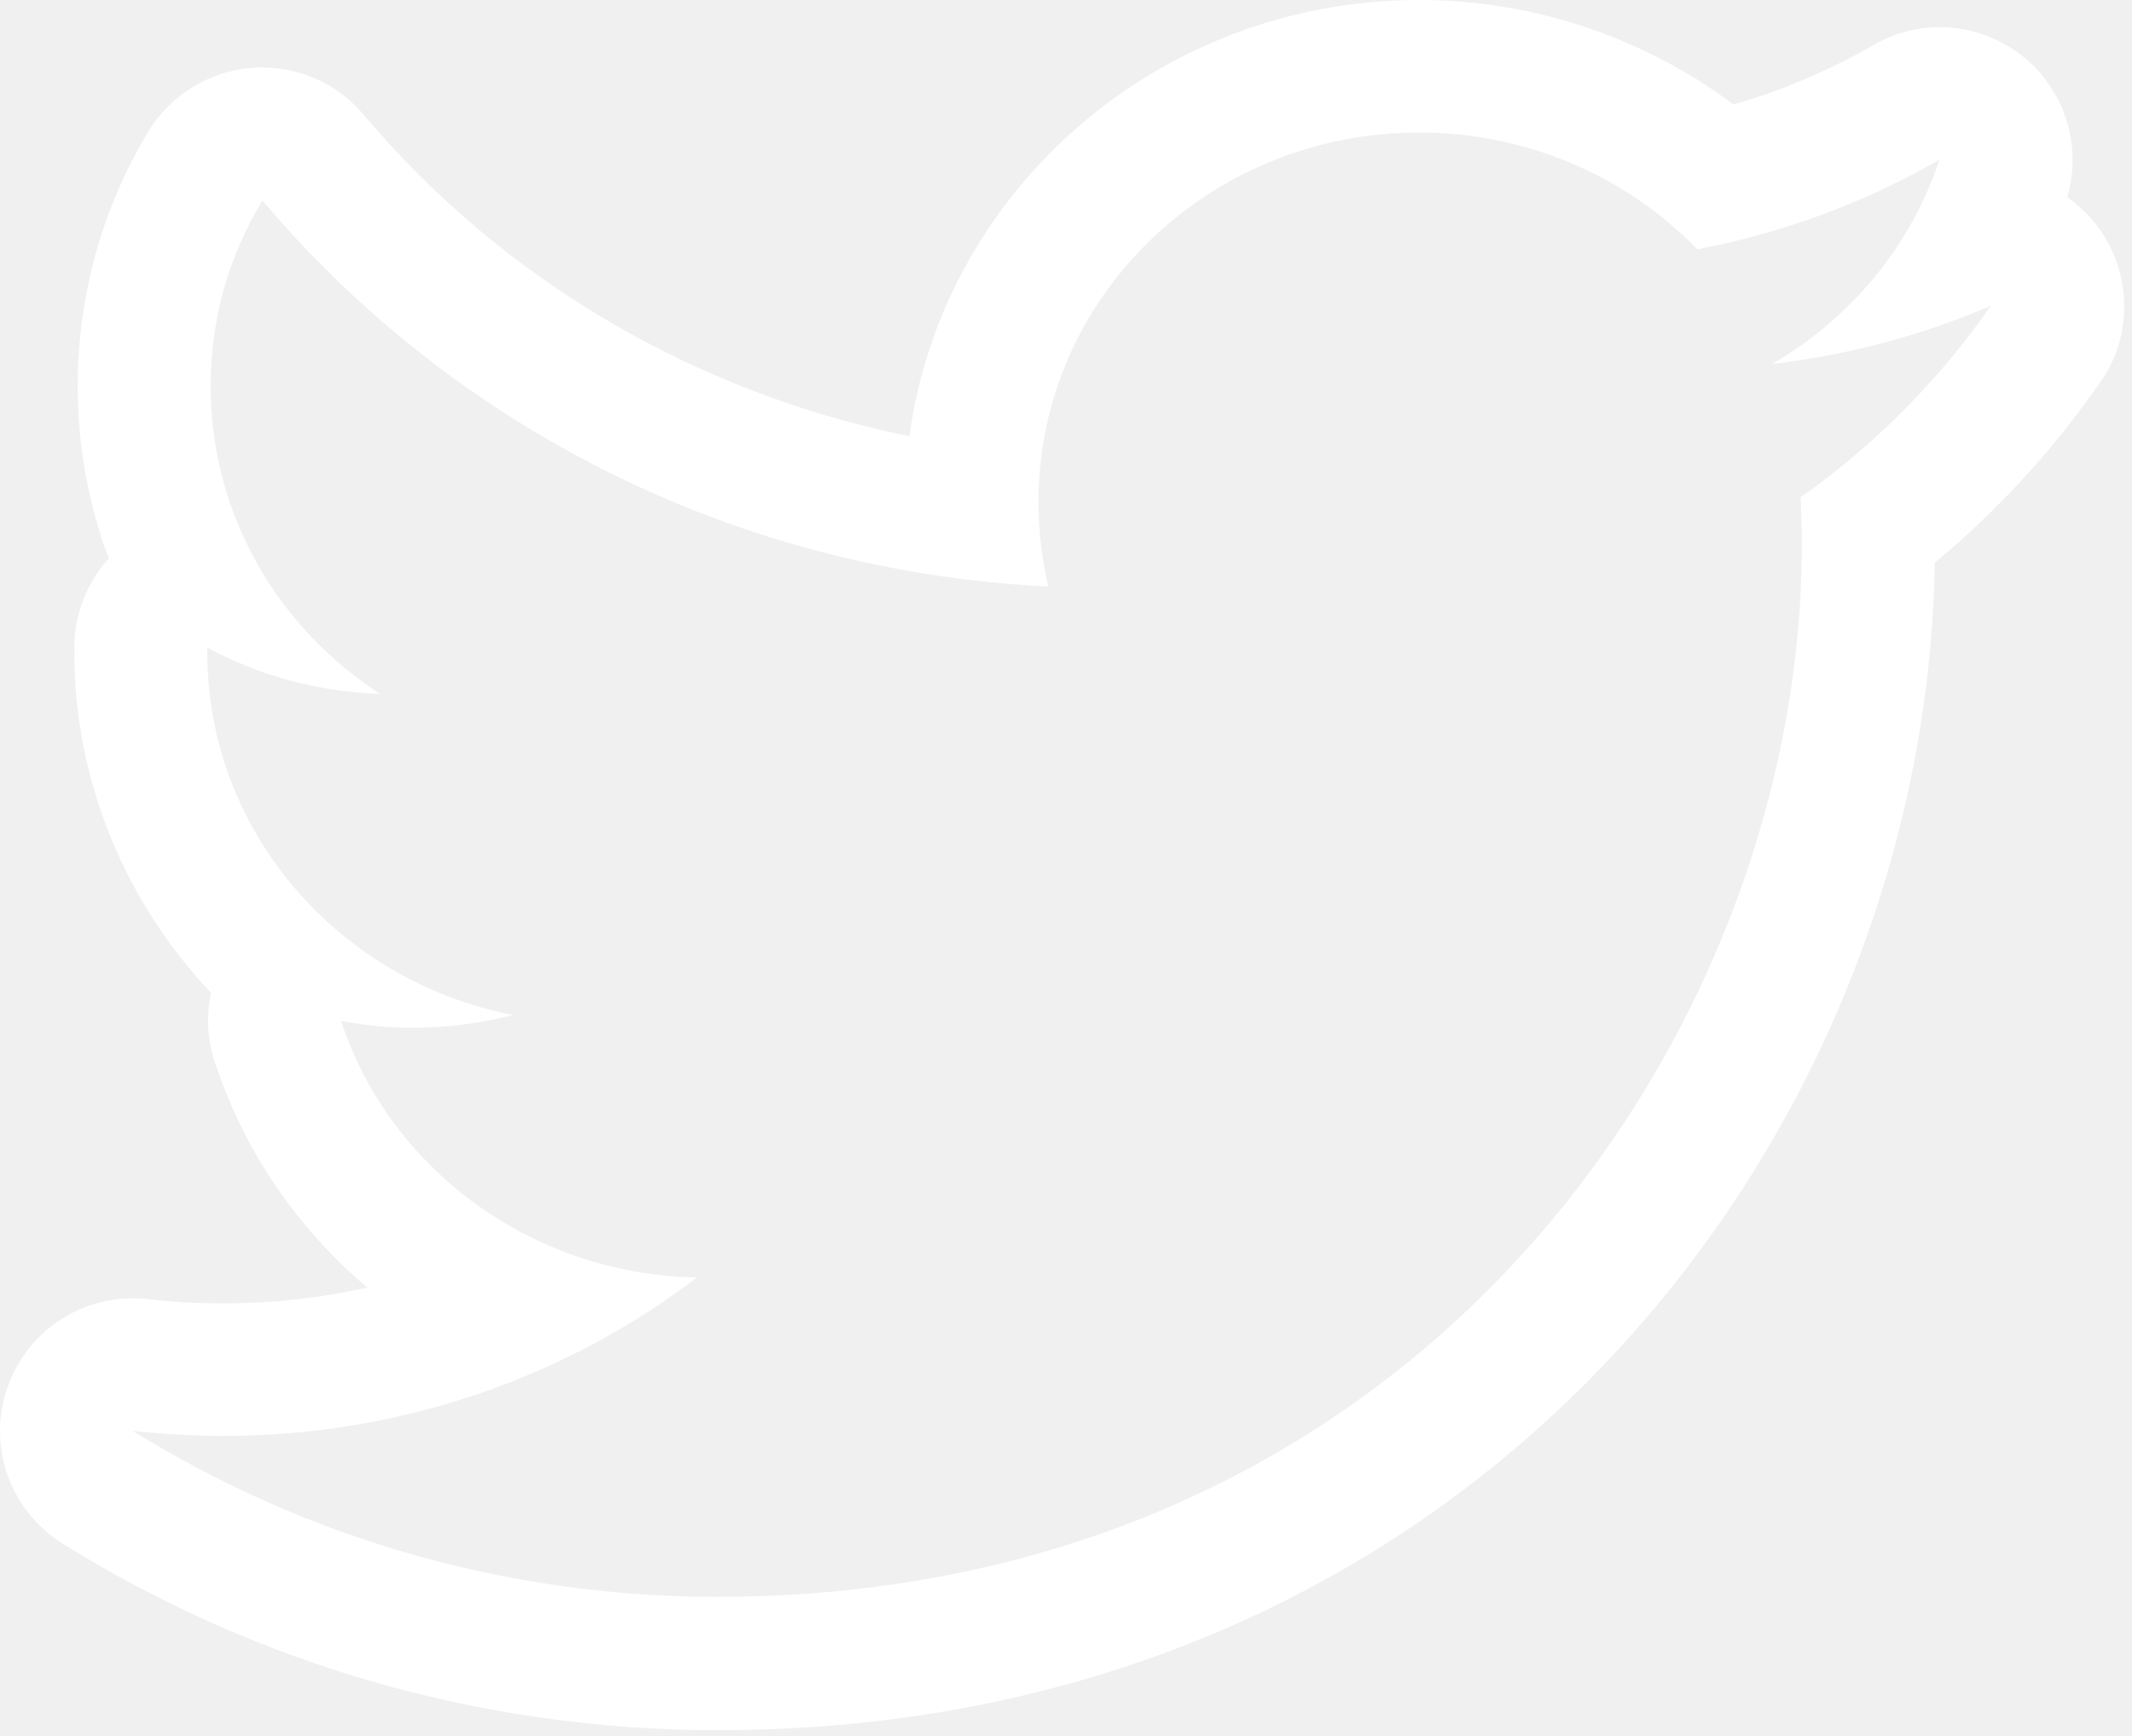
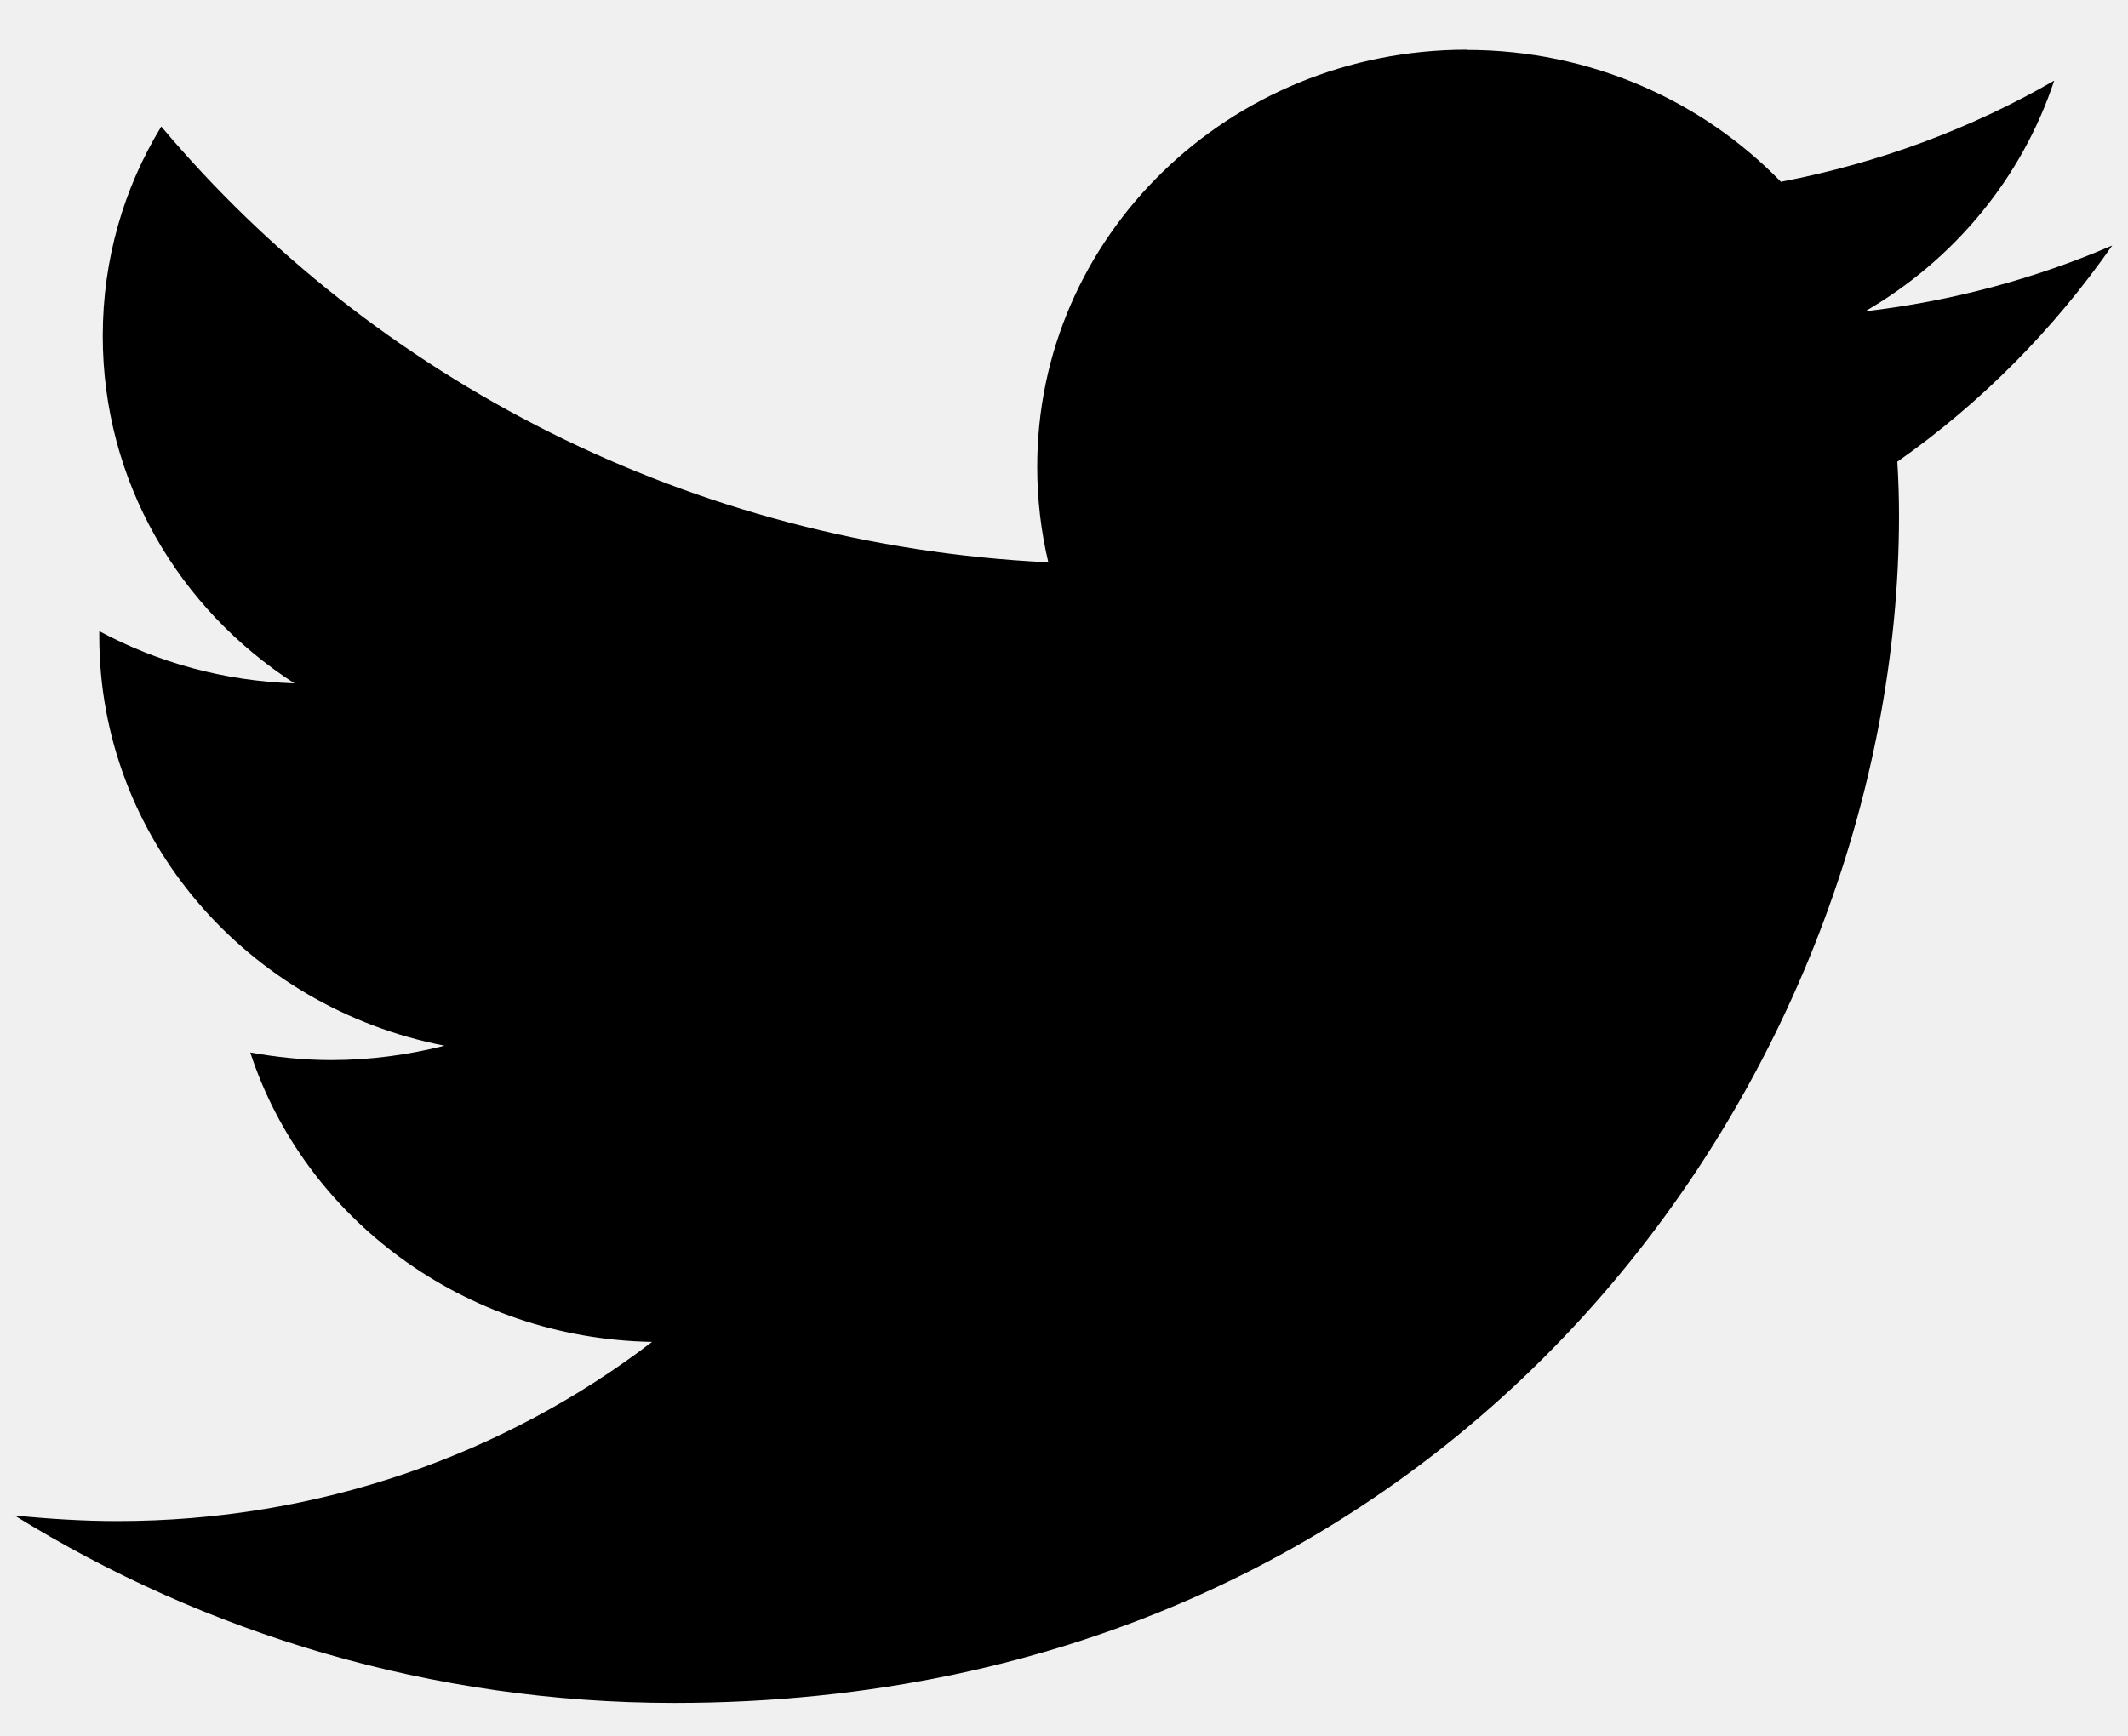
- <svg xmlns="http://www.w3.org/2000/svg" xmlns:xlink="http://www.w3.org/1999/xlink" width="307px" height="250px" viewBox="0 0 307 250" version="1.1">
-   <defs>
-     <polygon id="path-1" points="152.94 249.183 305.879 249.183 305.879 -7.89189513e-14 152.94 -1.13686838e-13 0 -7.89189513e-14 0 249.183 152.94 249.183" />
-   </defs>
-   <g id="Page-1" stroke="none" stroke-width="1" fill="none" fill-rule="evenodd">
-     <g id="Artboard">
-       <g id="Page-1" transform="translate(-0, 0)">
-         <mask id="mask-2" fill="white">
-           <use xlink:href="#path-1" />
-         </mask>
-         <g id="Clip-2" />
-         <path d="M204.347,-5.68434189e-14 C166.853,-5.68434189e-14 135.781,27.402 130.949,62.816 C100.305,56.638 72.415,40.368 52.353,16.514 C48.745,12.172 43.362,9.725 37.735,9.725 C37.246,9.725 36.756,9.725 36.206,9.786 C30.089,10.276 24.523,13.701 21.343,18.961 C14.675,30.032 11.19,42.693 11.19,55.598 C11.19,64.223 12.719,72.602 15.655,80.431 C12.535,83.917 10.7,88.444 10.7,93.214 L10.7,93.887 C10.7,112.603 18.101,129.974 30.395,143.002 C29.661,146.244 29.845,149.73 30.946,152.972 C35.165,165.878 42.873,176.948 52.903,185.45 C46.175,186.918 39.264,187.713 32.169,187.713 C28.437,187.713 24.768,187.53 21.343,187.102 C20.548,187.04 19.814,186.979 19.08,186.979 C11.067,186.979 3.789,192.056 1.098,199.763 C-1.9,208.203 1.403,217.561 9.049,222.332 C37.245,239.886 69.846,249.183 103.303,249.183 C211.992,249.183 277.316,164.104 278.599,81.043 C287.468,73.703 295.359,65.14 302.025,55.598 C304.472,52.418 305.879,48.442 305.879,44.099 C305.879,37.616 302.637,31.867 297.683,28.38 C299.824,21.041 297.377,13.089 291.383,8.196 C287.897,5.382 283.615,3.915 279.334,3.915 C276.031,3.915 272.728,4.771 269.792,6.483 C263.492,10.092 256.703,13.028 249.608,15.046 C236.702,5.382 220.739,-5.68434189e-14 204.347,-5.68434189e-14 M204.347,19.083 C220.127,19.083 234.378,25.567 244.409,35.903 C256.886,33.518 268.691,29.114 279.273,22.998 C275.175,35.414 266.489,45.873 255.174,52.418 C266.244,51.133 276.887,48.259 286.674,44.038 C279.273,54.681 269.976,64.1 259.272,71.623 C259.394,73.886 259.456,76.211 259.456,78.474 C259.456,148.813 204.224,229.978 103.242,229.978 C72.232,229.978 43.362,221.109 19.08,206.063 C23.361,206.552 27.765,206.797 32.169,206.797 C57.858,206.797 81.59,198.295 100.367,183.982 C76.33,183.554 56.023,168.141 49.112,147.039 C52.476,147.651 55.901,148.018 59.448,148.018 C64.464,148.018 69.296,147.345 73.883,146.183 C48.745,141.29 29.845,119.76 29.845,93.948 L29.845,93.276 C37.246,97.251 45.686,99.637 54.738,99.942 C39.998,90.401 30.334,74.131 30.334,55.598 C30.334,45.812 33.025,36.699 37.796,28.87 C64.892,61.042 105.322,82.266 150.95,84.468 C150.033,80.553 149.543,76.455 149.543,72.357 C149.482,42.937 174.008,19.083 204.347,19.083" id="Fill-1" fill="#FFFFFF" mask="url(#mask-2)" />
-       </g>
-     </g>
-   </g>
+ <svg xmlns="http://www.w3.org/2000/svg" width="38" height="31" viewBox="0 0 38 31">
+   <path d="M26.192.892c2.21 0 4.204.907 5.61 2.355 1.745-.334 3.398-.95 4.88-1.807-.574 1.738-1.79 3.202-3.374 4.12 1.55-.18 3.04-.584 4.41-1.175-1.037 1.49-2.338 2.81-3.837 3.862.02.317.03.643.03.96 0 9.847-7.73 21.21-21.87 21.21-4.34 0-8.38-1.242-11.78-3.348.6.06 1.218.1 1.835.1 3.596 0 6.92-1.19 9.548-3.2-3.365-.06-6.21-2.218-7.175-5.17.47.084.95.136 1.448.136.702 0 1.38-.095 2.02-.257-3.52-.684-6.164-3.7-6.164-7.31v-.094c1.036.555 2.217.89 3.485.932C3.187 10.87 1.835 8.593 1.835 6c0-1.37.377-2.646 1.045-3.74 3.79 4.504 9.45 7.475 15.84 7.784-.13-.548-.198-1.122-.198-1.696-.01-4.12 3.42-7.46 7.67-7.46" fill-rule="evenodd" />
</svg>
